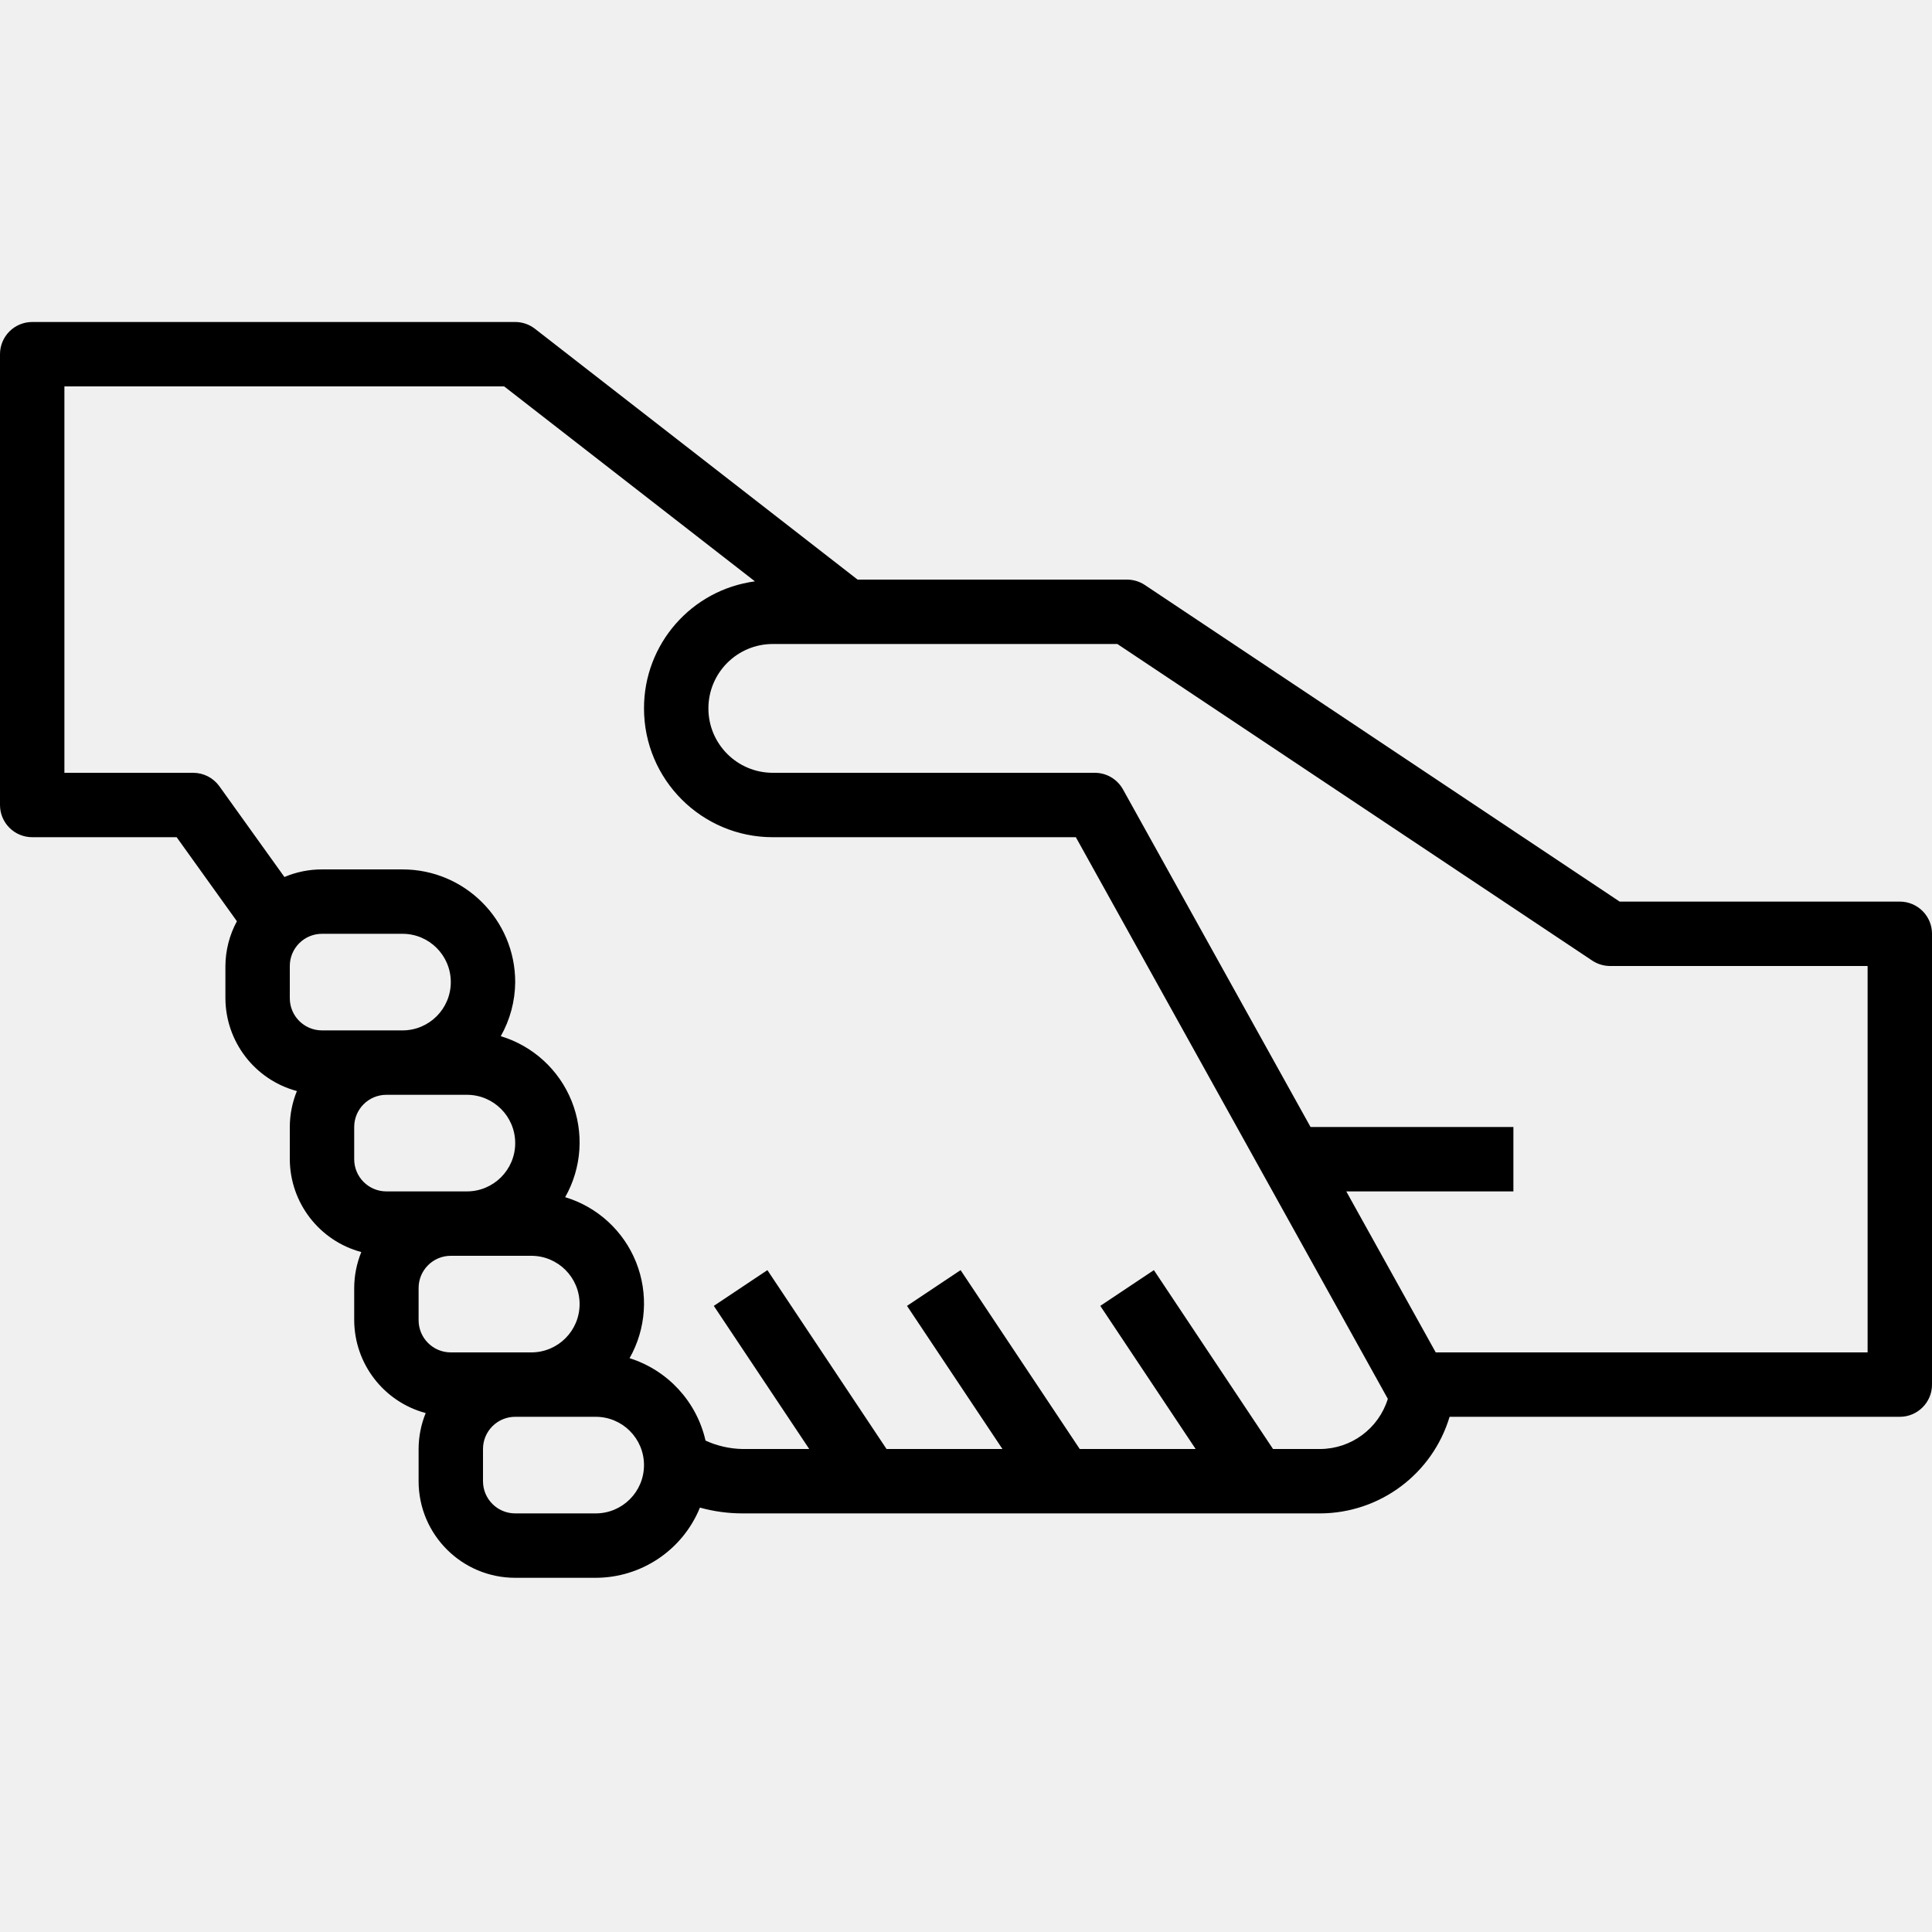
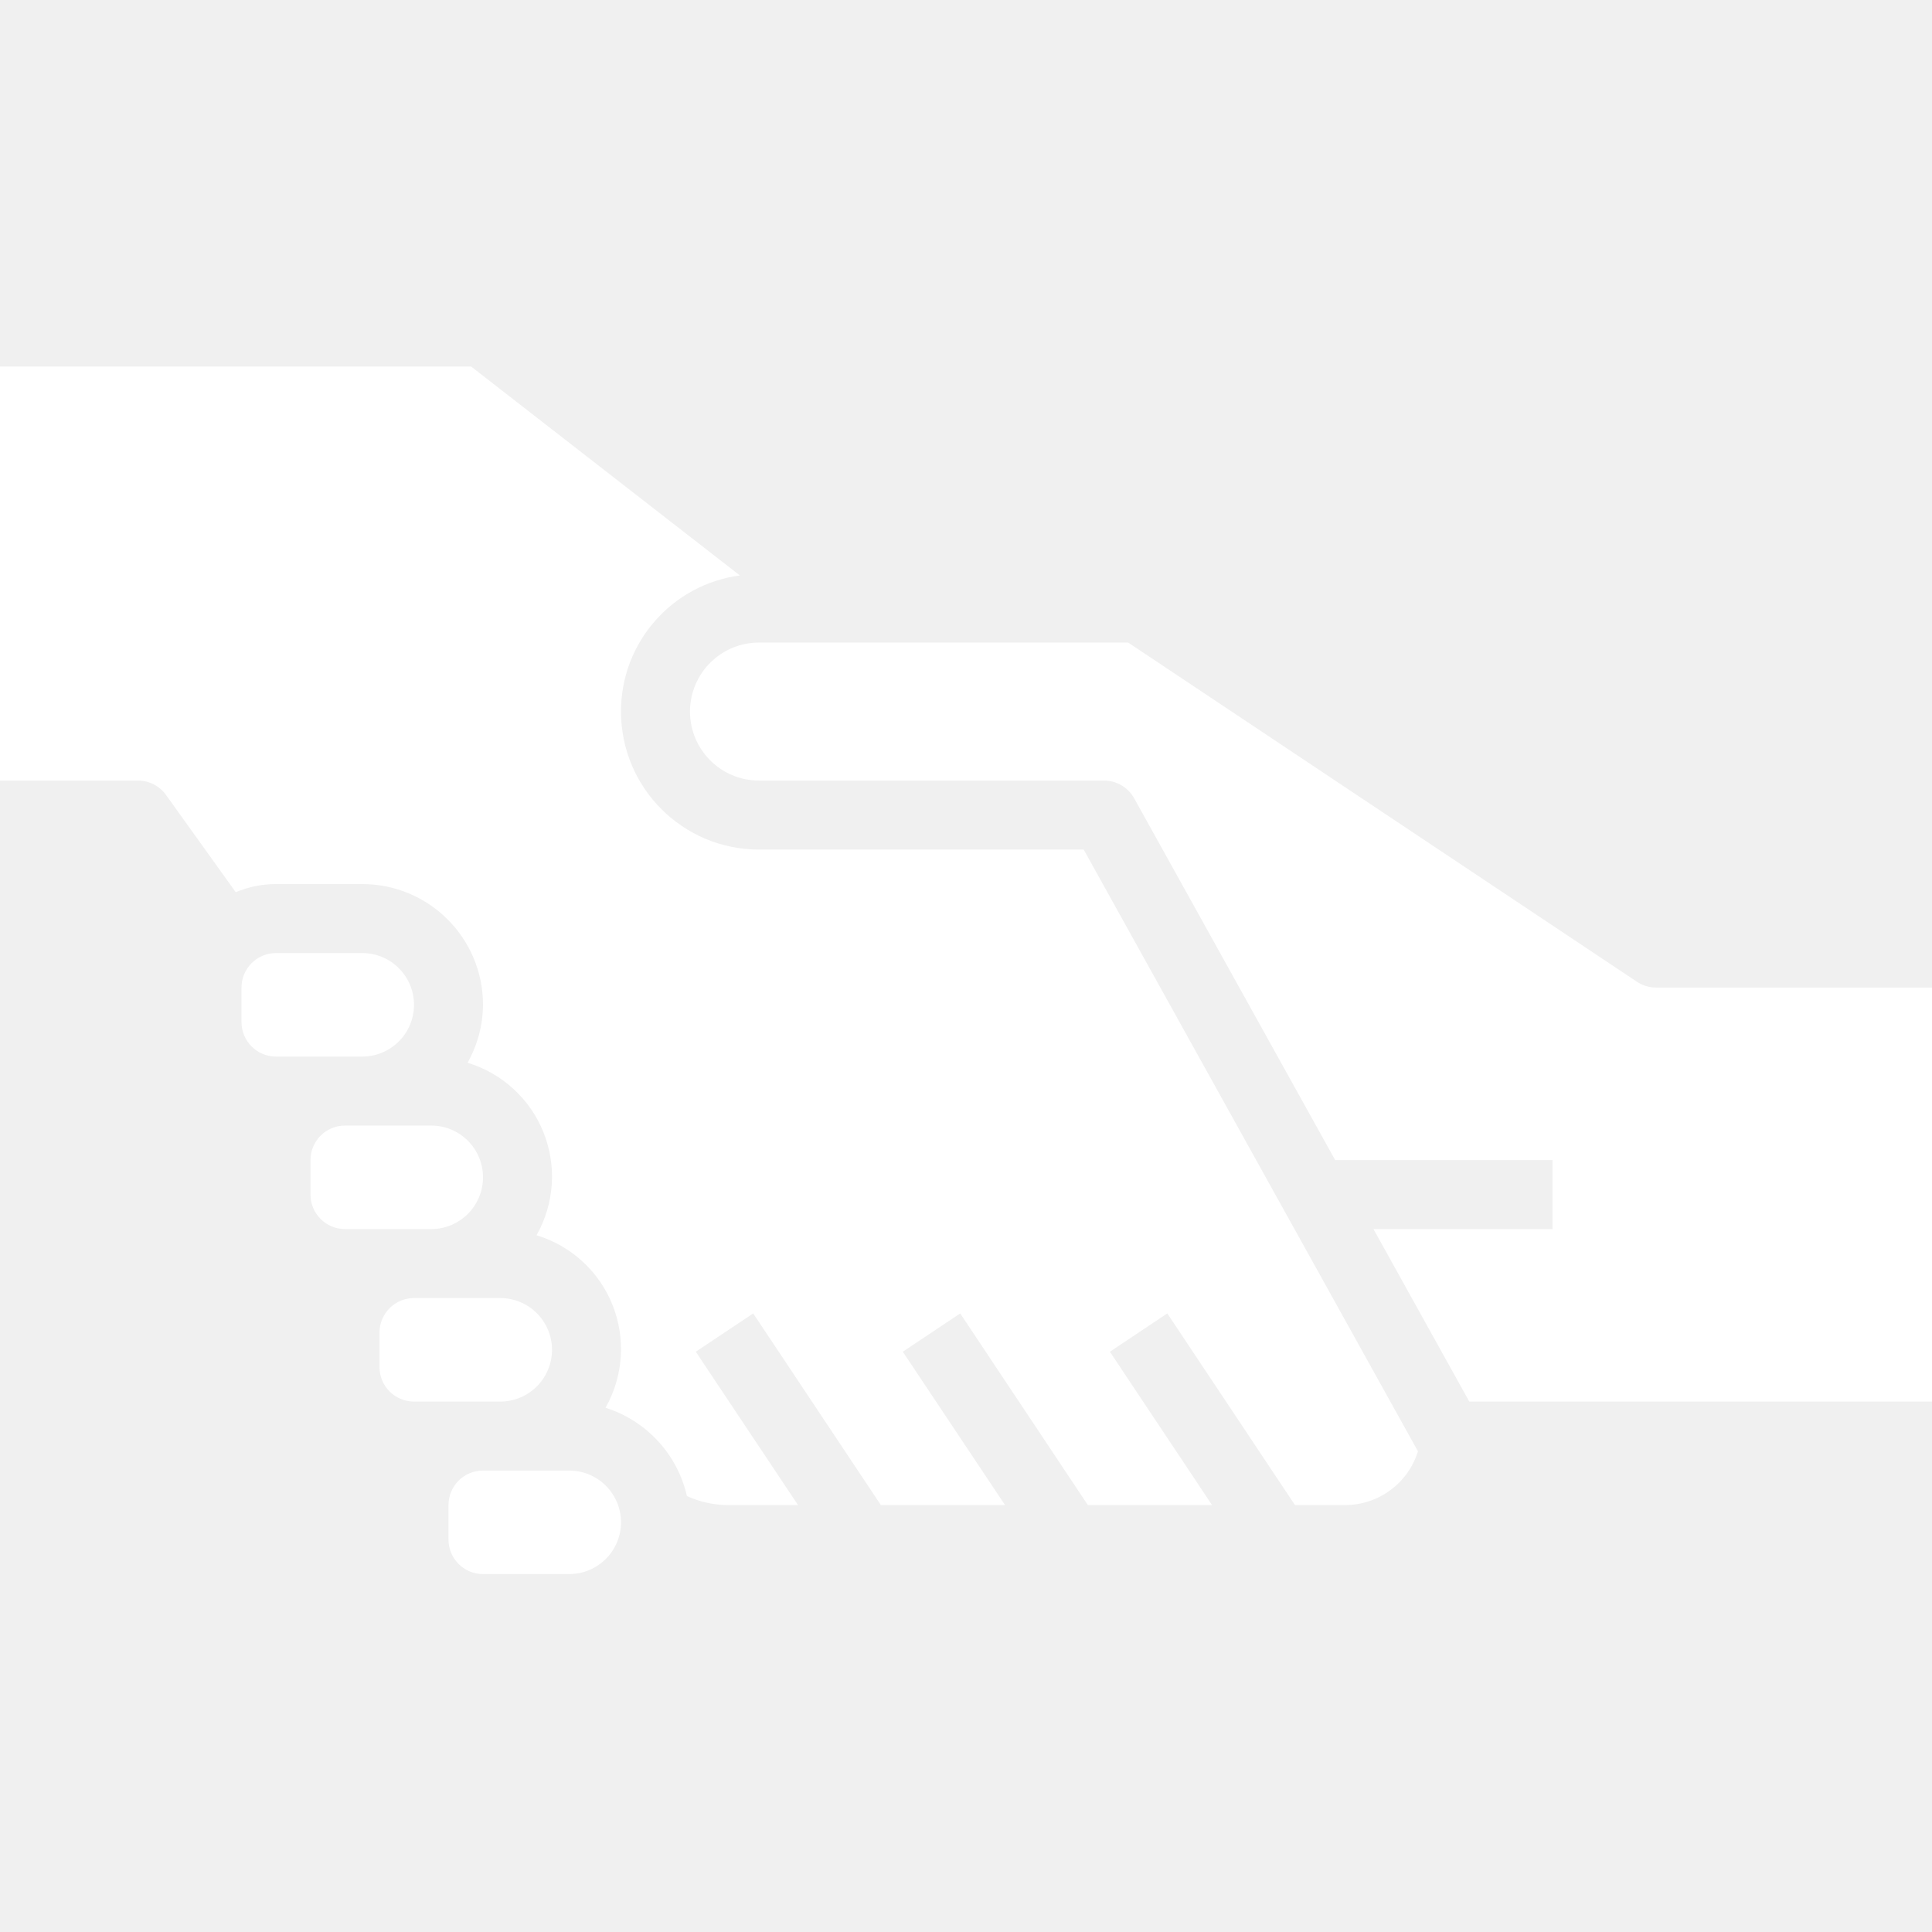
- <svg xmlns="http://www.w3.org/2000/svg" version="1.1" width="512" height="512" x="0" y="0" viewBox="0 0 480 480" style="enable-background:new 0 0 512 512" xml:space="preserve" class="">
-   <g transform="matrix(1,0,0,1,-2.842170943040401e-14,80)">
-     <path d="m472 144h-69.602l-117.957-78.656c-1.316-.875-2.863-1.34-4.441-1.344h-66.938l-80.152-62.312c-1.402-1.094-3.129-1.688-4.91-1.688h-120c-4.418 0-8 3.582-8 8v112c0 4.418 3.582 8 8 8h35.887l14.969 20.879c-1.848 3.418-2.828 7.238-2.855 11.121v8c.047 10.812 7.316 20.262 17.762 23.07-1.156 2.836-1.754 5.867-1.762 8.93v8c.047 10.812 7.316 20.262 17.762 23.07-1.156 2.836-1.754 5.867-1.762 8.93v8c.047 10.812 7.316 20.262 17.762 23.07-1.156 2.836-1.754 5.867-1.762 8.93v8c0 13.254 10.746 24 24 24h20c11.371-.016 21.605-6.906 25.895-17.441 3.449.957 7.008 1.441 10.586 1.441h143.52c14.828-.055 27.879-9.797 32.145-24h111.855c4.418 0 8-3.582 8-8v-112c0-4.418-3.582-8-8-8zm-400 16c0-4.418 3.582-8 8-8h20c6.629 0 12 5.371 12 12s-5.371 12-12 12h-20c-4.418 0-8-3.582-8-8zm16 40c0-4.418 3.582-8 8-8h20c6.629 0 12 5.371 12 12s-5.371 12-12 12h-20c-4.418 0-8-3.582-8-8zm16 40c0-4.418 3.582-8 8-8h20c6.629 0 12 5.371 12 12s-5.371 12-12 12h-20c-4.418 0-8-3.582-8-8zm44 56h-20c-4.418 0-8-3.582-8-8v-8c0-4.418 3.582-8 8-8h20c6.629 0 12 5.371 12 12s-5.371 12-12 12zm180-16h-11.719l-29.602-44.441-13.312 8.883 23.688 35.559h-28.797l-29.602-44.441-13.312 8.883 23.711 35.559h-28.797l-29.602-44.441-13.312 8.883 23.711 35.559h-16.574c-3.176-.059-6.305-.77-9.191-2.09-2.211-9.691-9.395-17.484-18.875-20.477 4.133-7.293 4.727-16.066 1.617-23.848-3.113-7.781-9.594-13.723-17.617-16.152 4.133-7.293 4.727-16.066 1.617-23.848-3.113-7.781-9.594-13.723-17.617-16.152 2.32-4.102 3.551-8.723 3.586-13.434 0-15.465-12.535-28-28-28h-20c-3.207-.004-6.383.637-9.336 1.887l-16.168-22.551c-1.504-2.094-3.922-3.336-6.496-3.336h-32v-96h109.258l62.301 48.434c-15.805 2.117-27.59 15.621-27.559 31.566 0 17.672 14.328 32 32 32h75.289l77.512 139.535c-2.281 7.375-9.082 12.422-16.801 12.465zm136-24h-107.297l-22.223-40h41.52v-16h-50.398l-46.641-83.945c-1.422-2.504-4.078-4.055-6.961-4.055h-80c-8.836 0-16-7.164-16-16s7.164-16 16-16h85.602l117.984 78.656c1.309.871 2.844 1.336 4.414 1.344h64zm0 0" fill="#000000" data-original="#000000" style="" class="" />
+ <svg xmlns="http://www.w3.org/2000/svg" version="1.1" width="512" height="512" x="0" y="0" viewBox="0 0 448 448" style="enable-background:new 0 0 512 512" xml:space="preserve" class="">
+   <g transform="matrix(1,0,0,1,0,85)">
+     <path d="m56 144c0-4.418 3.582-8 8-8h20c6.629 0 12 5.371 12 12s-5.371 12-12 12h-20c-4.418 0-8-3.582-8-8zm16 40c0-4.418 3.582-8 8-8h20c6.629 0 12 5.371 12 12s-5.371 12-12 12h-20c-4.418 0-8-3.582-8-8zm16 40c0-4.418 3.582-8 8-8h20c6.629 0 12 5.371 12 12s-5.371 12-12 12h-20c-4.418 0-8-3.582-8-8zm44 56h-20c-4.418 0-8-3.582-8-8v-8c0-4.418 3.582-8 8-8h20c6.629 0 12 5.371 12 12s-5.371 12-12 12zm180-16h-11.719l-29.602-44.441-13.312 8.883 23.688 35.559h-28.797l-29.602-44.441-13.312 8.883 23.711 35.559h-28.797l-29.602-44.441-13.312 8.883 23.711 35.559h-16.574c-3.176-.059-6.305-.77-9.191-2.09-2.211-9.691-9.395-17.484-18.875-20.477 4.133-7.293 4.727-16.066 1.617-23.848-3.113-7.781-9.594-13.723-17.617-16.152 4.133-7.293 4.727-16.066 1.617-23.848-3.113-7.781-9.594-13.723-17.617-16.152 2.32-4.102 3.551-8.723 3.586-13.434 0-15.465-12.535-28-28-28h-20c-3.207-.004-6.383.637-9.336 1.887l-16.168-22.551c-1.504-2.094-3.922-3.336-6.496-3.336h-32v-96h109.258l62.301 48.434c-15.805 2.117-27.59 15.621-27.559 31.566 0 17.672 14.328 32 32 32h75.289l77.512 139.535c-2.281 7.375-9.082 12.422-16.801 12.465zm136-24h-107.297l-22.223-40h41.52v-16h-50.398l-46.641-83.945c-1.422-2.504-4.078-4.055-6.961-4.055h-80c-8.836 0-16-7.164-16-16s7.164-16 16-16h85.602l117.984 78.656c1.309.871 2.844 1.336 4.414 1.344h64zm0 0" fill="#ffffff" data-original="#000000" style="" class="" />
  </g>
</svg>
